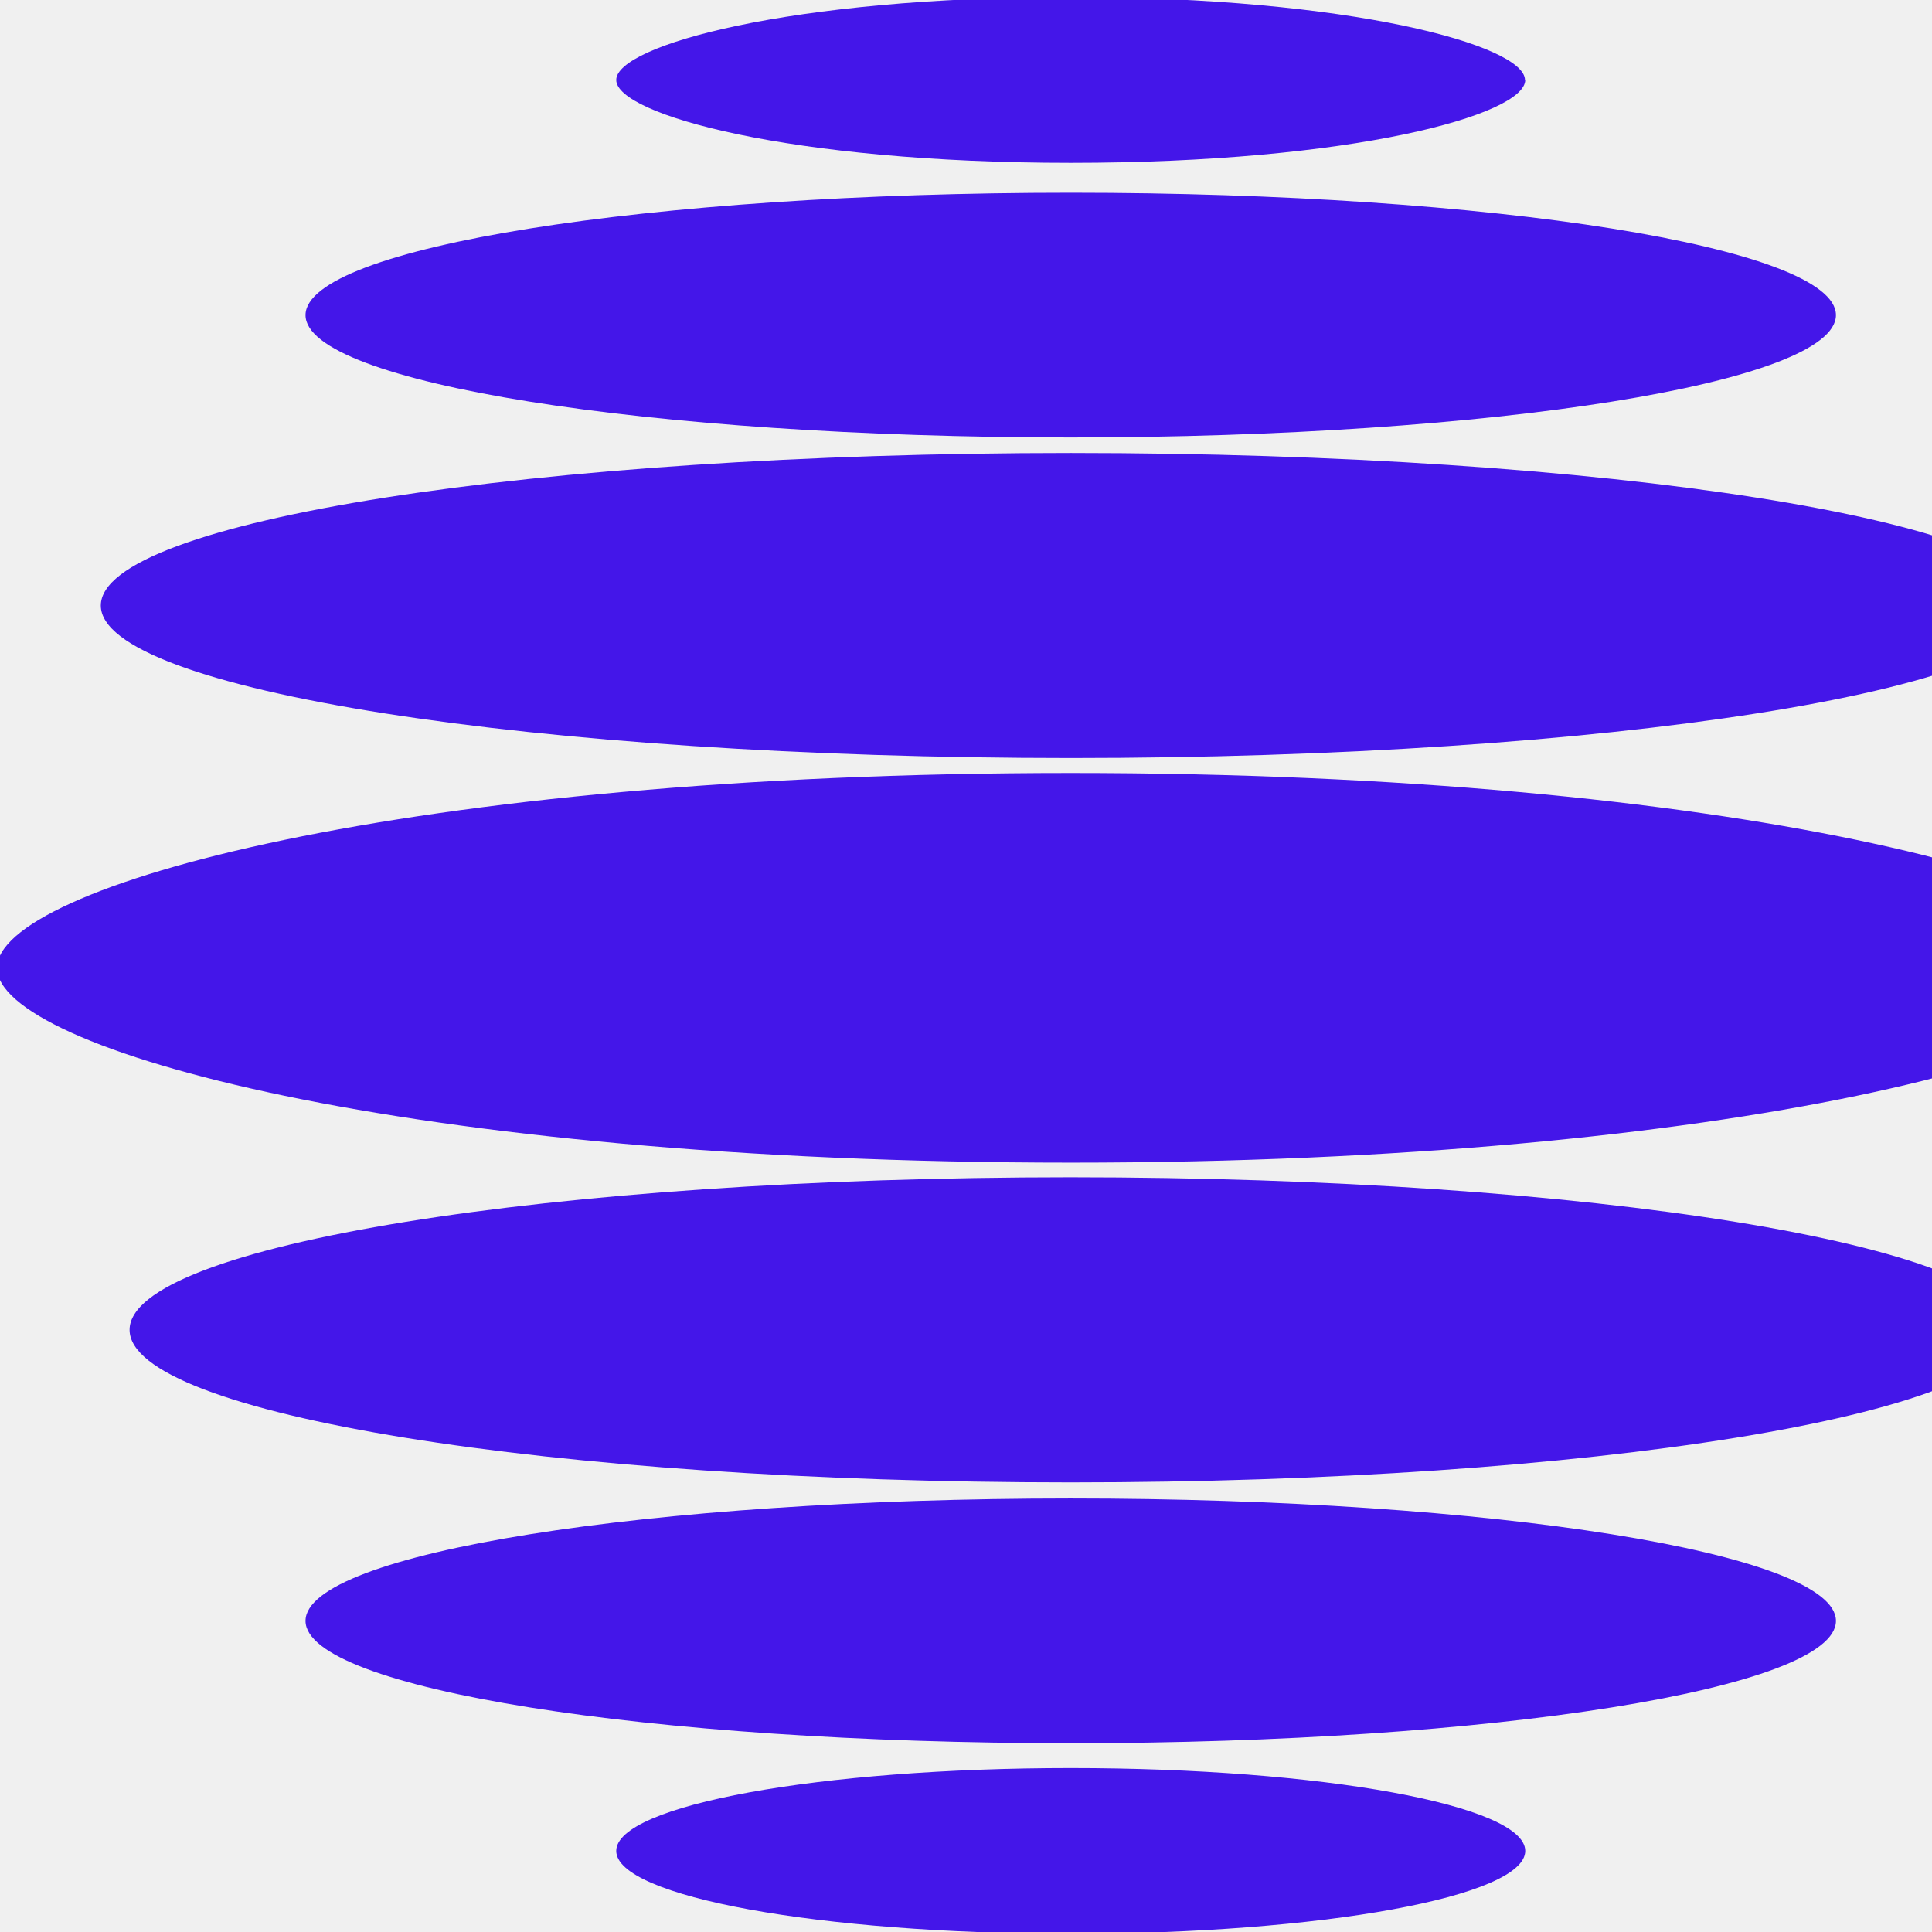
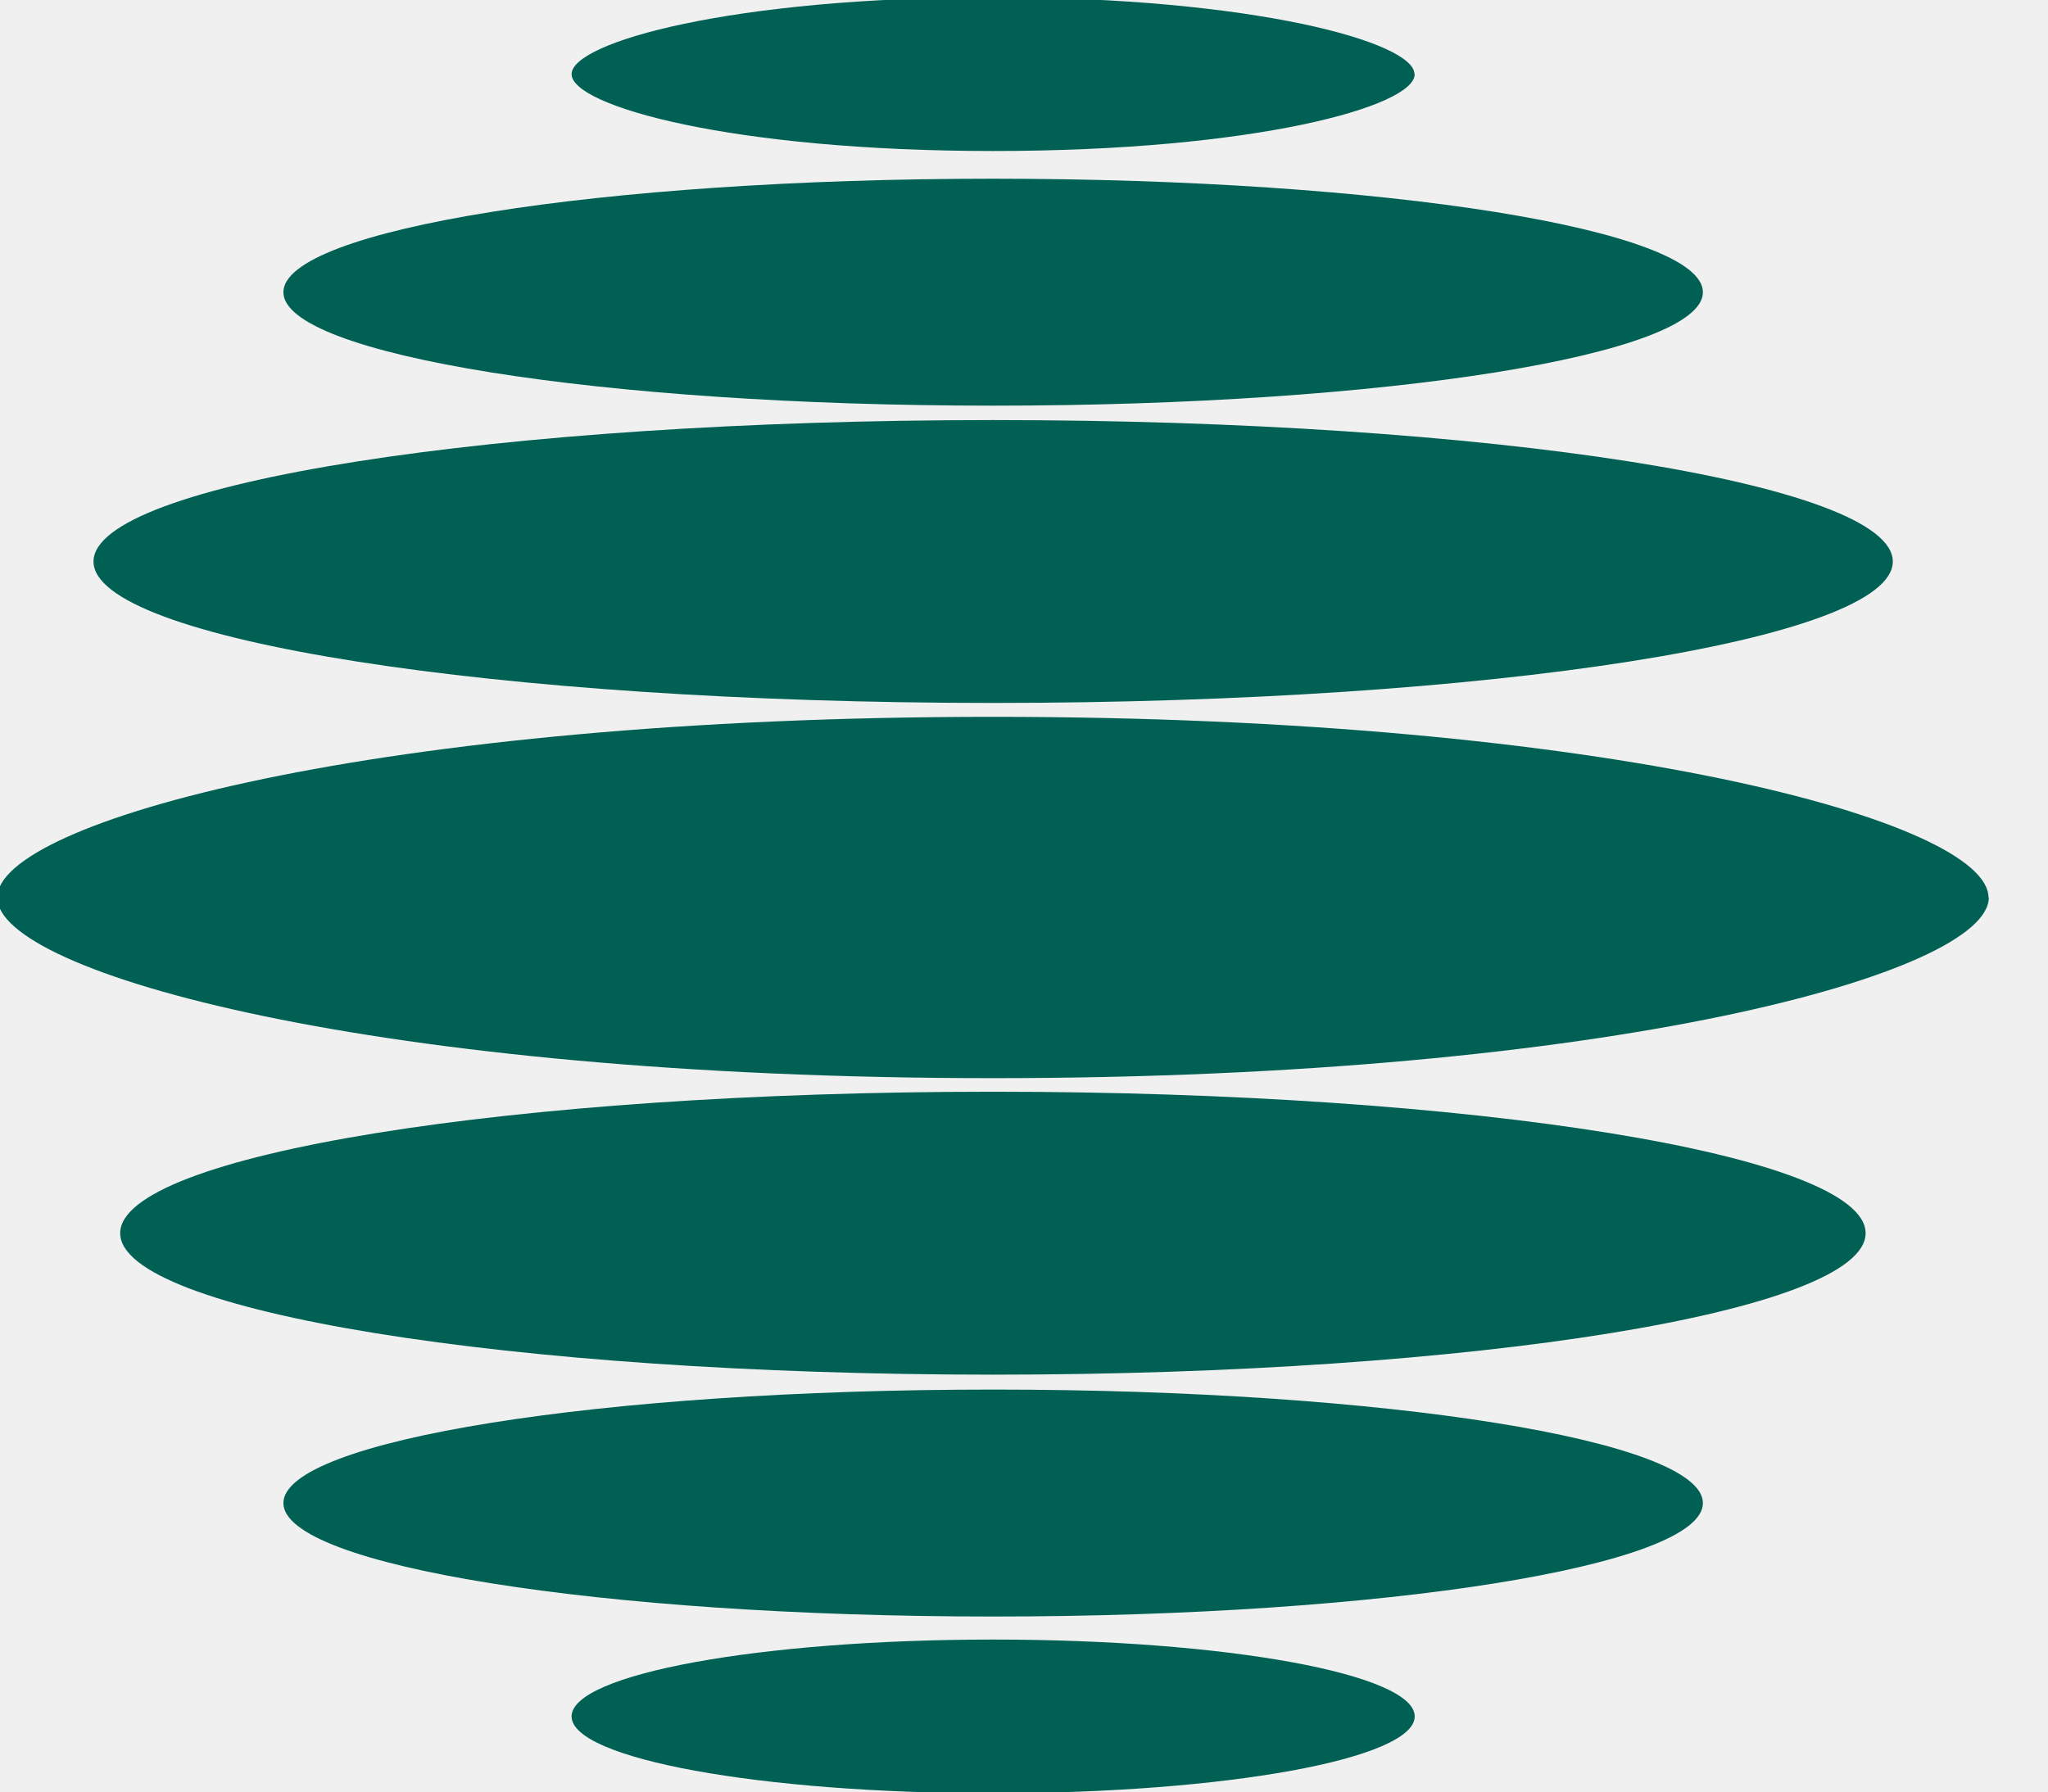
- <svg xmlns="http://www.w3.org/2000/svg" width="28" height="28" viewBox="0 0 28 28" fill="none" style="max-width:215px;">
-   <g clip-path="url(#clip0_5208_4994)">
-     <path d="M22.105 1.159C22.105 1.665 19.596 2.36 15.518 2.36C11.44 2.36 8.931 1.657 8.931 1.159C8.931 0.66 11.44 -0.043 15.514 -0.043C19.588 -0.043 22.101 0.66 22.101 1.159H22.105Z" fill="#4416E9" />
-     <path d="M15.518 28.026C19.155 28.026 22.105 27.487 22.105 26.825C22.105 26.163 19.155 25.624 15.518 25.624C11.881 25.624 8.931 26.163 8.931 26.825C8.931 27.487 11.881 28.026 15.518 28.026Z" fill="#4416E9" />
-     <path d="M15.518 6.34C21.643 6.34 26.608 5.547 26.608 4.567C26.608 3.586 21.643 2.793 15.518 2.793C9.393 2.793 4.428 3.586 4.428 4.567C4.428 5.547 9.393 6.34 15.518 6.34Z" fill="#4416E9" />
-     <path d="M15.518 25.264C21.643 25.264 26.608 24.471 26.608 23.491C26.608 22.51 21.643 21.717 15.518 21.717C9.393 21.717 4.428 22.51 4.428 23.491C4.428 24.471 9.393 25.264 15.518 25.264Z" fill="#4416E9" />
-     <path d="M31.075 14.027C31.075 15.207 25.154 16.85 15.518 16.85C5.882 16.85 -0.043 15.207 -0.043 14.027C-0.043 12.846 5.878 11.203 15.514 11.203C25.149 11.203 31.07 12.846 31.07 14.027H31.075Z" fill="#4416E9" />
-     <path d="M15.514 21.484C23.045 21.484 29.15 20.495 29.15 19.273C29.15 18.051 23.045 17.062 15.514 17.062C7.983 17.062 1.878 18.051 1.878 19.273C1.878 20.495 7.983 21.484 15.514 21.484Z" fill="#4416E9" />
-     <path d="M15.518 10.986C23.282 10.986 29.575 9.998 29.575 8.776C29.575 7.554 23.282 6.565 15.518 6.565C7.754 6.565 1.461 7.554 1.461 8.776C1.461 9.998 7.754 10.986 15.518 10.986Z" fill="#4416E9" />
+ <svg xmlns="http://www.w3.org/2000/svg" width="32" height="28" viewBox="0 0 32 28" fill="none" style="max-width:215px;">
+   <g>
+     <path d="M22.105 1.159C22.105 1.665 19.596 2.36 15.518 2.36C11.44 2.36 8.931 1.657 8.931 1.159C8.931 0.66 11.44 -0.043 15.514 -0.043C19.588 -0.043 22.101 0.66 22.101 1.159H22.105Z" fill="#006054" />
+     <path d="M15.518 28.026C19.155 28.026 22.105 27.487 22.105 26.825C22.105 26.163 19.155 25.624 15.518 25.624C11.881 25.624 8.931 26.163 8.931 26.825C8.931 27.487 11.881 28.026 15.518 28.026Z" fill="#006054" />
+     <path d="M15.518 6.34C21.643 6.34 26.608 5.547 26.608 4.567C26.608 3.586 21.643 2.793 15.518 2.793C9.393 2.793 4.428 3.586 4.428 4.567C4.428 5.547 9.393 6.34 15.518 6.34Z" fill="#006054" />
+     <path d="M15.518 25.264C21.643 25.264 26.608 24.471 26.608 23.491C26.608 22.51 21.643 21.717 15.518 21.717C9.393 21.717 4.428 22.51 4.428 23.491C4.428 24.471 9.393 25.264 15.518 25.264Z" fill="#006054" />
+     <path d="M31.075 14.027C31.075 15.207 25.154 16.85 15.518 16.85C5.882 16.85 -0.043 15.207 -0.043 14.027C-0.043 12.846 5.878 11.203 15.514 11.203C25.149 11.203 31.07 12.846 31.07 14.027H31.075Z" fill="#006054" />
+     <path d="M15.514 21.484C23.045 21.484 29.15 20.495 29.15 19.273C29.15 18.051 23.045 17.062 15.514 17.062C7.983 17.062 1.878 18.051 1.878 19.273C1.878 20.495 7.983 21.484 15.514 21.484Z" fill="#006054" />
+     <path d="M15.518 10.986C23.282 10.986 29.575 9.998 29.575 8.776C29.575 7.554 23.282 6.565 15.518 6.565C7.754 6.565 1.461 7.554 1.461 8.776C1.461 9.998 7.754 10.986 15.518 10.986Z" fill="#006054" />
  </g>
-   <defs>
-     <clipPath id="clip0_5208_4994">
-       <rect width="220.016" height="28" fill="white" />
-     </clipPath>
-   </defs>
</svg>
